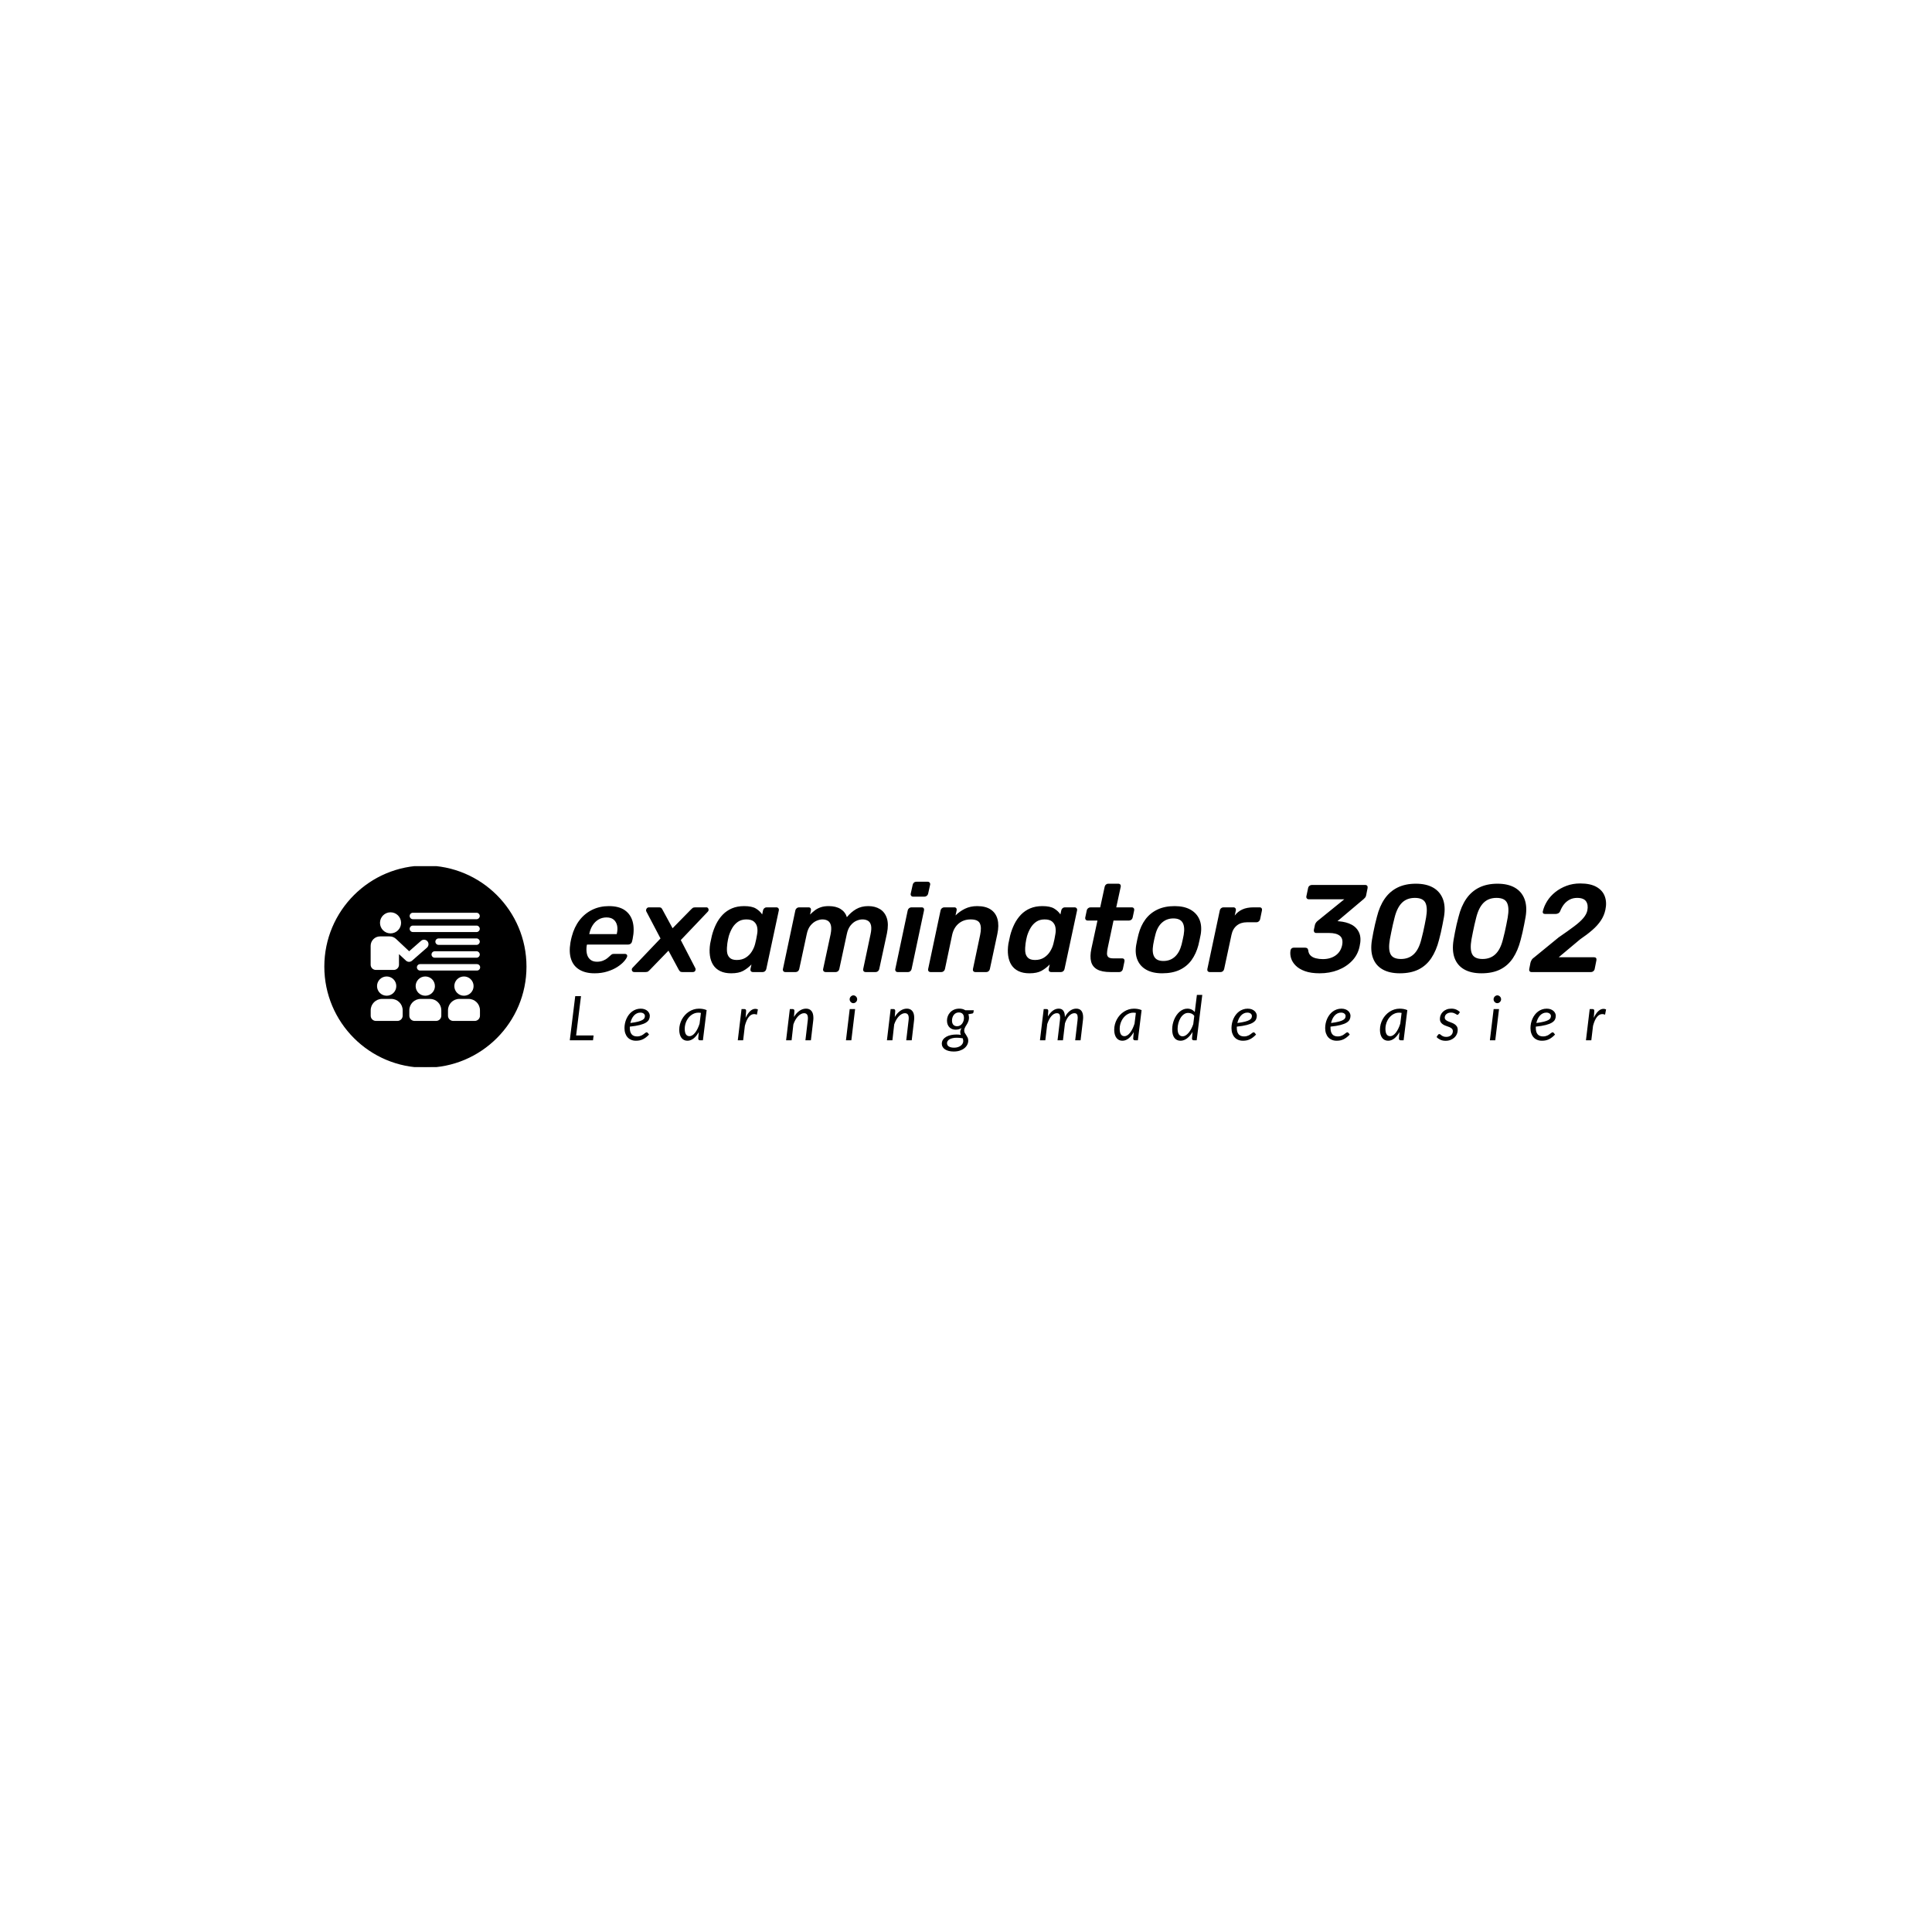
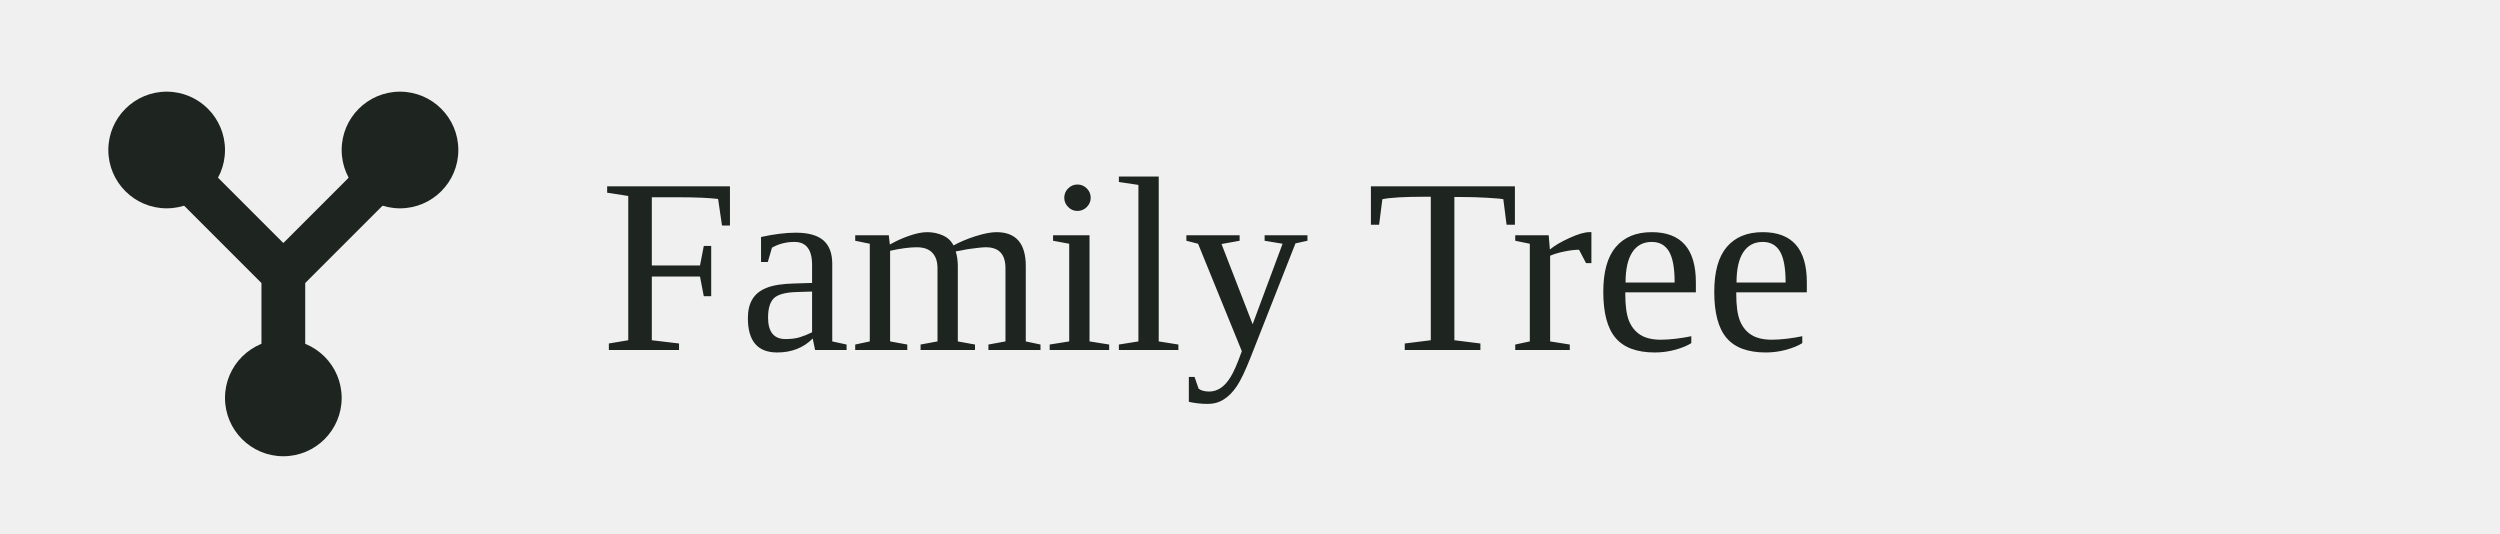
- <svg xmlns="http://www.w3.org/2000/svg" version="1.1" width="1500" height="1500" viewBox="0 0 1500 1500">
-   <rect width="1500" height="1500" fill="#ffffff" />
-   <g transform="matrix(0.6666667,0,0,0.6666667,249.3939,672.4793)">
-     <svg viewBox="0 0 396 62" data-background-color="#ffffff" preserveAspectRatio="xMidYMid meet" height="234" width="1500">
-       <g id="tight-bounds" transform="matrix(1,0,0,1,0.24,-0.1904984)">
-         <svg viewBox="0 0 395.52 62.381" height="62.381" width="395.52">
-           <g>
-             <svg viewBox="0 0 489.174 77.152" height="62.381" width="395.52">
-               <g transform="matrix(1,0,0,1,93.65421,6.175137)">
-                 <svg viewBox="0 0 395.52 64.802" height="64.802" width="395.52">
-                   <g id="textblocktransform">
-                     <svg viewBox="0 0 395.52 64.802" height="64.802" width="395.52" id="textblock">
-                       <g>
-                         <svg viewBox="0 0 395.52 34.951" height="34.951" width="395.52">
-                           <g transform="matrix(1,0,0,1,0,0)">
-                             <svg width="395.52" viewBox="1.992 -36.3 416.404 36.8" height="34.951" data-palette-color="#0080ff">
-                               <path d="M11.95 0.5L11.95 0.5Q8.3 0.5 5.88-0.95 3.45-2.4 2.53-5.15 1.6-7.9 2.25-11.8L2.25-11.8Q2.35-12.3 2.5-13.08 2.65-13.85 2.8-14.3L2.8-14.3Q3.8-18.1 5.9-20.83 8-23.55 11.03-25.03 14.05-26.5 17.7-26.5L17.7-26.5Q21.75-26.5 24.13-24.83 26.5-23.15 27.28-20.18 28.05-17.2 27.25-13.3L27.25-13.3 27-12.25Q26.9-11.75 26.48-11.4 26.05-11.05 25.5-11.05L25.5-11.05 8.9-11.05Q8.9-11.05 8.88-10.9 8.85-10.75 8.8-10.65L8.8-10.65Q8.55-8.9 8.85-7.43 9.15-5.95 10.18-5.05 11.2-4.15 12.9-4.15L12.9-4.15Q14.3-4.15 15.35-4.58 16.4-5 17.07-5.55 17.75-6.1 18.1-6.45L18.1-6.45Q18.7-7.05 19-7.18 19.3-7.3 19.85-7.3L19.85-7.3 24.2-7.3Q24.65-7.3 24.9-7 25.15-6.7 25.05-6.25L25.05-6.25Q24.8-5.45 23.8-4.3 22.8-3.15 21.1-2.05 19.4-0.95 17.07-0.23 14.75 0.5 11.95 0.5ZM9.85-15.4L9.8-15.25 20.85-15.25 20.9-15.4Q21.35-17.35 20.98-18.82 20.6-20.3 19.55-21.13 18.5-21.95 16.75-21.95L16.75-21.95Q15-21.95 13.58-21.13 12.15-20.3 11.2-18.82 10.25-17.35 9.85-15.4L9.85-15.4ZM32.45 0L27.9 0Q27.2 0 26.97-0.63 26.75-1.25 27.25-1.75L27.25-1.75 38.45-13.5 32.75-24.35Q32.5-24.85 32.82-25.43 33.15-26 33.8-26L33.8-26 37.95-26Q38.55-26 38.82-25.7 39.1-25.4 39.2-25.15L39.2-25.15 43.3-17.6 50.7-25.15Q50.95-25.4 51.3-25.7 51.65-26 52.4-26L52.4-26 56.8-26Q57.45-26.05 57.7-25.4 57.95-24.75 57.4-24.2L57.4-24.2 46.6-12.85 52.4-1.65Q52.7-1.1 52.42-0.55 52.15 0 51.4 0L51.4 0 47.15 0Q46.55 0 46.27-0.28 46-0.55 45.85-0.8L45.85-0.8 41.65-8.6 34.1-0.8Q33.9-0.6 33.55-0.3 33.2 0 32.45 0L32.45 0ZM66.84 0.5L66.84 0.5Q64.25 0.5 62.45-0.38 60.65-1.25 59.62-2.85 58.6-4.45 58.3-6.63 58-8.8 58.4-11.4L58.4-11.4Q58.6-12.3 58.75-13.03 58.9-13.75 59.1-14.65L59.1-14.65Q59.75-17.15 60.82-19.3 61.9-21.45 63.47-23.08 65.05-24.7 67.17-25.6 69.3-26.5 72.05-26.5L72.05-26.5Q75.15-26.5 76.77-25.53 78.4-24.55 79.3-23.15L79.3-23.15 79.65-24.8Q79.75-25.3 80.15-25.65 80.55-26 81.05-26L81.05-26 85-26Q85.5-26 85.8-25.65 86.09-25.3 86-24.8L86-24.8 80.95-1.2Q80.84-0.7 80.45-0.35 80.05 0 79.55 0L79.55 0 75.59 0Q75.05 0 74.77-0.35 74.5-0.7 74.59-1.2L74.59-1.2 75-3.05Q73.5-1.5 71.7-0.5 69.9 0.5 66.84 0.5ZM69.09-4.85L69.09-4.85Q71.2-4.85 72.7-5.8 74.2-6.75 75.12-8.22 76.05-9.7 76.45-11.25L76.45-11.25Q76.7-12.15 76.9-13.18 77.09-14.2 77.25-15.1L77.25-15.1Q77.55-16.6 77.3-17.98 77.05-19.35 76.02-20.25 75-21.15 72.95-21.15L72.95-21.15Q71-21.15 69.62-20.23 68.25-19.3 67.34-17.8 66.45-16.3 65.9-14.5L65.9-14.5Q65.7-13.75 65.55-13 65.4-12.25 65.3-11.5L65.3-11.5Q65.05-9.7 65.17-8.2 65.3-6.7 66.22-5.78 67.15-4.85 69.09-4.85ZM92.79 0L88.59 0Q88.09 0 87.82-0.35 87.54-0.7 87.64-1.2L87.64-1.2 92.64-24.8Q92.74-25.3 93.17-25.65 93.59-26 94.09-26L94.09-26 97.99-26Q98.49-26 98.74-25.65 98.99-25.3 98.89-24.8L98.89-24.8 98.54-23.1Q99.49-24.05 100.52-24.83 101.54-25.6 102.89-26.05 104.24-26.5 106.04-26.5L106.04-26.5Q108.94-26.5 110.82-25.33 112.69-24.15 113.34-22.05L113.34-22.05Q114.94-24.05 117.04-25.28 119.14-26.5 121.94-26.5L121.94-26.5Q124.64-26.5 126.62-25.3 128.59-24.1 129.39-21.68 130.19-19.25 129.44-15.55L129.44-15.55 126.34-1.2Q126.24-0.7 125.84-0.35 125.44 0 124.94 0L124.94 0 120.84 0Q120.34 0 120.07-0.35 119.79-0.7 119.89-1.2L119.89-1.2 122.84-15.15Q123.34-17.4 123.04-18.73 122.74-20.05 121.82-20.6 120.89-21.15 119.59-21.15L119.59-21.15Q118.44-21.15 117.17-20.6 115.89-20.05 114.82-18.73 113.74-17.4 113.29-15.15L113.29-15.15 110.29-1.2Q110.19-0.7 109.79-0.35 109.39 0 108.89 0L108.89 0 104.79 0Q104.29 0 103.99-0.35 103.69-0.7 103.79-1.2L103.79-1.2 106.79-15.15Q107.24-17.4 106.92-18.73 106.59-20.05 105.69-20.6 104.79-21.15 103.49-21.15L103.49-21.15Q102.39-21.15 101.09-20.58 99.79-20 98.72-18.7 97.64-17.4 97.19-15.15L97.19-15.15 94.19-1.2Q94.09-0.7 93.69-0.35 93.29 0 92.79 0L92.79 0ZM137.89 0L133.74 0Q133.24 0 132.97-0.35 132.69-0.7 132.79-1.2L132.79-1.2 137.79-24.8Q137.89-25.3 138.32-25.65 138.74-26 139.24-26L139.24-26 143.39-26Q143.94-26 144.19-25.65 144.44-25.3 144.34-24.8L144.34-24.8 139.34-1.2Q139.24-0.7 138.84-0.35 138.44 0 137.89 0L137.89 0ZM144.54-30.3L139.94-30.3Q139.44-30.3 139.17-30.65 138.89-31 138.99-31.5L138.99-31.5 139.79-35.1Q139.89-35.6 140.29-35.95 140.69-36.3 141.24-36.3L141.24-36.3 145.79-36.3Q146.29-36.3 146.59-35.95 146.89-35.6 146.79-35.1L146.79-35.1 145.99-31.5Q145.89-31 145.47-30.65 145.04-30.3 144.54-30.3L144.54-30.3ZM151.34 0L146.94 0Q146.44 0 146.16-0.35 145.89-0.7 145.99-1.2L145.99-1.2 150.99-24.8Q151.09-25.3 151.51-25.65 151.94-26 152.44-26L152.44-26 156.54-26Q157.04-26 157.29-25.65 157.54-25.3 157.44-24.8L157.44-24.8 156.99-22.75Q158.59-24.35 160.76-25.43 162.94-26.5 165.69-26.5L165.69-26.5Q169.09-26.5 171.14-25.13 173.19-23.75 173.86-21.25 174.54-18.75 173.79-15.25L173.79-15.25 170.79-1.2Q170.69-0.7 170.29-0.35 169.89 0 169.34 0L169.34 0 164.94 0Q164.44 0 164.16-0.35 163.89-0.7 163.99-1.2L163.99-1.2 166.89-14.95Q167.54-18 166.76-19.58 165.99-21.15 163.09-21.15L163.09-21.15Q160.24-21.15 158.26-19.5 156.29-17.85 155.64-14.95L155.64-14.95 152.74-1.2Q152.64-0.7 152.24-0.35 151.84 0 151.34 0L151.34 0ZM186.69 0.5L186.69 0.5Q184.09 0.5 182.29-0.38 180.49-1.25 179.46-2.85 178.44-4.45 178.14-6.63 177.84-8.8 178.24-11.4L178.24-11.4Q178.44-12.3 178.59-13.03 178.74-13.75 178.94-14.65L178.94-14.65Q179.59-17.15 180.66-19.3 181.74-21.45 183.31-23.08 184.89-24.7 187.01-25.6 189.14-26.5 191.89-26.5L191.89-26.5Q194.99-26.5 196.61-25.53 198.24-24.55 199.14-23.15L199.14-23.15 199.49-24.8Q199.59-25.3 199.99-25.65 200.39-26 200.89-26L200.89-26 204.84-26Q205.34-26 205.64-25.65 205.94-25.3 205.84-24.8L205.84-24.8 200.79-1.2Q200.69-0.7 200.29-0.35 199.89 0 199.39 0L199.39 0 195.44 0Q194.89 0 194.61-0.35 194.34-0.7 194.44-1.2L194.44-1.2 194.84-3.05Q193.34-1.5 191.54-0.5 189.74 0.5 186.69 0.5ZM188.94-4.85L188.94-4.85Q191.04-4.85 192.54-5.8 194.04-6.75 194.96-8.22 195.89-9.7 196.29-11.25L196.29-11.25Q196.54-12.15 196.74-13.18 196.94-14.2 197.09-15.1L197.09-15.1Q197.39-16.6 197.14-17.98 196.89-19.35 195.86-20.25 194.84-21.15 192.79-21.15L192.79-21.15Q190.84-21.15 189.46-20.23 188.09-19.3 187.19-17.8 186.29-16.3 185.74-14.5L185.74-14.5Q185.54-13.75 185.39-13 185.24-12.25 185.14-11.5L185.14-11.5Q184.89-9.7 185.01-8.2 185.14-6.7 186.06-5.78 186.99-4.85 188.94-4.85ZM222.78 0L219.23 0Q215.83 0 213.93-1.05 212.03-2.1 211.48-4.17 210.93-6.25 211.58-9.35L211.58-9.35 214.03-20.7 210.08-20.7Q209.58-20.7 209.31-21.05 209.03-21.4 209.13-21.95L209.13-21.95 209.73-24.8Q209.83-25.3 210.26-25.65 210.68-26 211.23-26L211.23-26 215.13-26 216.93-34.3Q217.03-34.8 217.43-35.15 217.83-35.5 218.33-35.5L218.33-35.5 222.38-35.5Q222.93-35.5 223.21-35.15 223.48-34.8 223.38-34.3L223.38-34.3 221.58-26 227.83-26Q228.33-26 228.61-25.65 228.88-25.3 228.78-24.8L228.78-24.8 228.18-21.95Q228.08-21.4 227.66-21.05 227.23-20.7 226.73-20.7L226.73-20.7 220.48-20.7 218.18-9.85Q217.88-8.5 217.86-7.53 217.83-6.55 218.38-6.03 218.93-5.5 220.33-5.5L220.33-5.5 223.93-5.5Q224.48-5.5 224.73-5.15 224.98-4.8 224.88-4.3L224.88-4.3 224.23-1.2Q224.13-0.7 223.73-0.35 223.33 0 222.78 0L222.78 0ZM240.03 0.5L240.03 0.5Q236.23 0.5 233.71-0.9 231.18-2.3 230.11-4.85 229.03-7.4 229.58-10.8L229.58-10.8Q229.73-11.7 230.01-13 230.28-14.3 230.53-15.2L230.53-15.2Q231.43-18.65 233.31-21.18 235.18-23.7 238.11-25.1 241.03-26.5 245.03-26.5L245.03-26.5Q248.83-26.5 251.36-25.1 253.88-23.7 254.98-21.18 256.08-18.65 255.53-15.2L255.53-15.2Q255.33-14.3 255.08-13 254.83-11.7 254.58-10.8L254.58-10.8Q253.68-7.4 251.86-4.85 250.03-2.3 247.11-0.9 244.18 0.5 240.03 0.5ZM240.53-4.45L240.53-4.45Q243.23-4.45 245.11-6.13 246.98-7.8 247.83-11.05L247.83-11.05Q248.03-11.8 248.28-13 248.53-14.2 248.68-14.95L248.68-14.95Q249.23-18.2 248.23-19.88 247.23-21.55 244.53-21.55L244.53-21.55Q241.88-21.55 239.98-19.88 238.08-18.2 237.28-14.95L237.28-14.95Q237.08-14.2 236.81-13 236.53-11.8 236.43-11.05L236.43-11.05Q235.88-7.8 236.86-6.13 237.83-4.45 240.53-4.45ZM263.48 0L259.13 0Q258.63 0 258.35-0.35 258.08-0.7 258.18-1.2L258.18-1.2 263.18-24.75Q263.28-25.3 263.7-25.65 264.13-26 264.63-26L264.63-26 268.68-26Q269.18-26 269.45-25.65 269.73-25.3 269.63-24.75L269.63-24.75 269.18-22.7Q270.38-24.3 272.23-25.15 274.08-26 276.73-26L276.73-26 279.18-26Q279.73-26 279.98-25.65 280.23-25.3 280.13-24.8L280.13-24.8 279.38-21.2Q279.28-20.7 278.85-20.35 278.43-20 277.93-20L277.93-20 274.03-20Q271.63-20 270-18.68 268.38-17.35 267.88-14.95L267.88-14.95 264.93-1.2Q264.83-0.7 264.43-0.35 264.03 0 263.48 0L263.48 0ZM303.32 0.5L303.32 0.5Q299.82 0.5 297.45-0.35 295.07-1.2 293.7-2.58 292.32-3.95 291.82-5.58 291.32-7.2 291.62-8.8L291.62-8.8Q291.72-9.25 292.07-9.53 292.42-9.8 292.87-9.8L292.87-9.8 297.37-9.8Q297.92-9.8 298.25-9.6 298.57-9.4 298.72-8.8L298.72-8.8Q298.82-7.45 299.65-6.65 300.47-5.85 301.8-5.53 303.12-5.2 304.57-5.2L304.57-5.2Q307.57-5.2 309.65-6.63 311.72-8.05 312.32-10.7L312.32-10.7Q312.87-13.35 311.47-14.53 310.07-15.7 307.12-15.7L307.12-15.7 301.97-15.7Q301.42-15.7 301.17-16.03 300.92-16.35 300.97-16.9L300.97-16.9 301.42-19Q301.57-19.5 301.85-19.88 302.12-20.25 302.42-20.5L302.42-20.5 313.22-29.25 298.92-29.25Q298.42-29.25 298.15-29.6 297.87-29.95 297.97-30.45L297.97-30.45 298.67-33.75Q298.77-34.3 299.2-34.65 299.62-35 300.17-35L300.17-35 321.62-35Q322.17-35 322.42-34.65 322.67-34.3 322.57-33.75L322.57-33.75 321.97-30.75Q321.87-30.3 321.6-29.95 321.32-29.6 321.02-29.35L321.02-29.35 310.47-20.45 311.07-20.4Q314.07-20.15 316.17-19.03 318.27-17.9 319.2-15.75 320.12-13.6 319.37-10.35L319.37-10.35Q318.67-6.95 316.35-4.53 314.02-2.1 310.67-0.8 307.32 0.5 303.32 0.5ZM335.52 0.5L335.52 0.5Q331.37 0.5 328.62-1.05 325.87-2.6 324.75-5.6 323.62-8.6 324.32-12.9L324.32-12.9Q324.57-14.35 324.87-15.93 325.17-17.5 325.55-19.13 325.92-20.75 326.32-22.2L326.32-22.2Q327.37-26.45 329.42-29.43 331.47-32.4 334.59-33.95 337.72-35.5 341.97-35.5L341.97-35.5Q346.12-35.5 348.87-33.95 351.62-32.4 352.8-29.43 353.97-26.45 353.27-22.2L353.27-22.2Q353.02-20.75 352.69-19.13 352.37-17.5 352.02-15.93 351.67-14.35 351.27-12.9L351.27-12.9Q350.17-8.6 348.17-5.6 346.17-2.6 343.07-1.05 339.97 0.5 335.52 0.5ZM335.97-5.25L335.97-5.25Q339.12-5.25 341.14-7.18 343.17-9.1 344.17-13.15L344.17-13.15Q344.57-14.6 344.89-16.07 345.22-17.55 345.52-19.03 345.82-20.5 346.07-21.9L346.07-21.9Q346.77-25.9 345.8-27.85 344.82-29.8 341.57-29.8L341.57-29.8Q338.37-29.8 336.39-27.85 334.42-25.9 333.42-21.9L333.42-21.9Q333.07-20.5 332.72-19.03 332.37-17.55 332.09-16.07 331.82-14.6 331.52-13.15L331.52-13.15Q330.82-9.1 331.8-7.18 332.77-5.25 335.97-5.25ZM368.32 0.5L368.32 0.5Q364.17 0.5 361.42-1.05 358.67-2.6 357.54-5.6 356.42-8.6 357.12-12.9L357.12-12.9Q357.37-14.35 357.67-15.93 357.97-17.5 358.34-19.13 358.72-20.75 359.12-22.2L359.12-22.2Q360.17-26.45 362.22-29.43 364.27-32.4 367.39-33.95 370.52-35.5 374.77-35.5L374.77-35.5Q378.92-35.5 381.67-33.95 384.42-32.4 385.59-29.43 386.77-26.45 386.07-22.2L386.07-22.2Q385.82-20.75 385.49-19.13 385.17-17.5 384.82-15.93 384.47-14.35 384.07-12.9L384.07-12.9Q382.97-8.6 380.97-5.6 378.97-2.6 375.87-1.05 372.77 0.5 368.32 0.5ZM368.77-5.25L368.77-5.25Q371.92-5.25 373.94-7.18 375.97-9.1 376.97-13.15L376.97-13.15Q377.37-14.6 377.69-16.07 378.02-17.55 378.32-19.03 378.62-20.5 378.87-21.9L378.87-21.9Q379.57-25.9 378.59-27.85 377.62-29.8 374.37-29.8L374.37-29.8Q371.17-29.8 369.19-27.85 367.22-25.9 366.22-21.9L366.22-21.9Q365.87-20.5 365.52-19.03 365.17-17.55 364.89-16.07 364.62-14.6 364.32-13.15L364.32-13.15Q363.62-9.1 364.59-7.18 365.57-5.25 368.77-5.25ZM412.31 0L388.42 0Q387.92 0 387.67-0.35 387.42-0.7 387.52-1.2L387.52-1.2 388.02-3.75Q388.12-4.2 388.47-4.83 388.81-5.45 389.77-6.1L389.77-6.1 399.37-13.95Q403.17-16.55 405.59-18.38 408.02-20.2 409.29-21.73 410.56-23.25 410.87-24.75L410.87-24.75Q411.31-27 410.37-28.4 409.42-29.8 406.77-29.8L406.77-29.8Q405.06-29.8 403.72-29.08 402.37-28.35 401.44-27.15 400.52-25.95 399.97-24.5L399.97-24.5Q399.67-23.85 399.17-23.6 398.67-23.35 398.22-23.35L398.22-23.35 393.81-23.35Q393.31-23.35 393.09-23.65 392.87-23.95 392.97-24.35L392.97-24.35Q393.47-26.5 394.74-28.53 396.02-30.55 397.99-32.13 399.97-33.7 402.49-34.65 405.02-35.6 408.02-35.6L408.02-35.6Q412.12-35.6 414.56-34.2 417.02-32.8 417.89-30.4 418.77-28 418.12-25L418.12-25Q417.62-22.65 416.29-20.68 414.97-18.7 412.87-16.88 410.77-15.05 407.97-13.15L407.97-13.15 399.37-5.95 413.56-5.95Q414.12-5.95 414.37-5.63 414.62-5.3 414.52-4.75L414.52-4.75 413.81-1.2Q413.72-0.7 413.29-0.35 412.87 0 412.31 0L412.31 0Z" opacity="1" transform="matrix(1,0,0,1,0,0)" fill="#000000" class="wordmark-text-0" data-fill-palette-color="primary" id="text-0" />
-                             </svg>
-                           </g>
-                         </svg>
-                       </g>
-                       <g transform="matrix(1,0,0,1,0,43.20206)">
-                         <svg viewBox="0 0 395.52 21.6" height="21.6" width="395.52">
-                           <g transform="matrix(1,0,0,1,0,0)">
-                             <svg width="395.52" viewBox="2.43 -36.83 840.94 45.93" height="21.6" data-palette-color="#0023ff">
-                               <path d="M11.53-35.83L7.58-3.95 21.75-3.95 21.28 0 2.43 0 6.85-35.83 11.53-35.83ZM67.37-19.9L67.37-19.9Q67.37-18.25 66.69-16.86 66.02-15.48 64.22-14.36 62.42-13.25 59.27-12.43 56.12-11.6 51.17-11.1L51.17-11.1Q51.14-10.83 51.14-10.56 51.14-10.3 51.14-10.03L51.14-10.03Q51.14-6.68 52.61-4.91 54.07-3.15 57.02-3.15L57.02-3.15Q58.22-3.15 59.16-3.4 60.09-3.65 60.83-4.01 61.57-4.38 62.13-4.81 62.69-5.25 63.17-5.61 63.64-5.98 64.04-6.23 64.44-6.48 64.84-6.48L64.84-6.48Q65.29-6.48 65.67-6.05L65.67-6.05 66.77-4.67Q65.49-3.35 64.28-2.41 63.07-1.48 61.79-0.85 60.52-0.23 59.13 0.06 57.74 0.35 56.14 0.35L56.14 0.35Q53.97 0.35 52.24-0.38 50.52-1.1 49.32-2.44 48.12-3.78 47.47-5.68 46.82-7.58 46.82-9.93L46.82-9.93Q46.82-11.88 47.23-13.81 47.64-15.75 48.43-17.5 49.22-19.25 50.36-20.75 51.49-22.25 52.96-23.34 54.42-24.43 56.18-25.05 57.94-25.68 59.97-25.68L59.97-25.68Q61.89-25.68 63.29-25.13 64.69-24.58 65.59-23.73 66.49-22.88 66.93-21.85 67.37-20.83 67.37-19.9ZM59.72-22.48L59.72-22.48Q58.14-22.48 56.82-21.83 55.49-21.18 54.47-20.04 53.44-18.9 52.72-17.36 51.99-15.83 51.59-14.05L51.59-14.05Q55.44-14.53 57.77-15.14 60.09-15.75 61.34-16.46 62.59-17.18 62.99-18 63.39-18.82 63.39-19.73L63.39-19.73Q63.39-20.18 63.19-20.66 62.99-21.15 62.56-21.55 62.12-21.95 61.42-22.21 60.72-22.48 59.72-22.48ZM113.49-24.5L110.46 0 108.16 0Q107.29 0 106.97-0.45 106.66-0.9 106.66-1.55L106.66-1.55 107.11-6.68Q106.21-5.08 105.17-3.78 104.14-2.48 102.97-1.56 101.81-0.65 100.54-0.15 99.26 0.35 97.89 0.35L97.89 0.35Q96.39 0.35 95.16-0.24 93.94-0.83 93.07-1.96 92.21-3.1 91.74-4.76 91.26-6.43 91.26-8.58L91.26-8.58Q91.26-10.83 91.82-12.96 92.39-15.1 93.42-17 94.46-18.9 95.91-20.49 97.36-22.08 99.15-23.24 100.94-24.4 102.99-25.04 105.04-25.68 107.29-25.68L107.29-25.68Q108.91-25.68 110.45-25.41 111.99-25.15 113.49-24.5L113.49-24.5ZM99.56-3.35L99.56-3.35Q100.79-3.35 101.96-4.11 103.14-4.88 104.19-6.23 105.24-7.58 106.15-9.44 107.06-11.3 107.76-13.53L107.76-13.53 108.84-22.23Q108.29-22.35 107.75-22.39 107.21-22.43 106.69-22.43L106.69-22.43Q105.19-22.43 103.79-21.94 102.39-21.45 101.16-20.58 99.94-19.7 98.94-18.49 97.94-17.28 97.22-15.83 96.51-14.38 96.11-12.74 95.71-11.1 95.71-9.38L95.71-9.38Q95.71-3.35 99.56-3.35ZM143.11 0L138.76 0 141.81-25.35 144.03-25.35Q144.73-25.35 145.13-25.03 145.53-24.7 145.53-24.03L145.53-24.03Q145.53-23.93 145.52-23.74 145.51-23.55 145.49-23.35 145.48-23.15 145.47-23 145.46-22.85 145.46-22.83L145.46-22.83 145.11-18.23Q146.73-21.73 148.74-23.63 150.76-25.53 152.98-25.53L152.98-25.53Q154.03-25.53 155.08-25.08L155.08-25.08 154.28-20.8Q153.11-21.28 152.01-21.28L152.01-21.28Q149.58-21.28 147.68-18.91 145.78-16.55 144.51-11.75L144.51-11.75 143.11 0ZM182.42 0L177.97 0 181-25.35 183.22-25.35Q184.72-25.35 184.72-23.85L184.72-23.85 184.35-18.95Q186.37-22.3 188.91-24 191.45-25.7 194.17-25.7L194.17-25.7Q197-25.7 198.56-23.8 200.12-21.9 200.12-18.25L200.12-18.25Q200.12-17.75 200.1-17.23 200.07-16.7 200-16.13L200-16.13 198.1 0 193.65 0 195.55-16.13Q195.6-16.63 195.64-17.09 195.67-17.55 195.67-17.98L195.67-17.98Q195.67-20.03 194.91-21.01 194.15-22 192.52-22L192.52-22Q191.32-22 190.09-21.35 188.85-20.7 187.7-19.51 186.55-18.32 185.56-16.64 184.57-14.95 183.87-12.88L183.87-12.88 182.42 0ZM229.59-25.33L233.97-25.33 230.92 0 226.54 0 229.59-25.33ZM235.64-33.27L235.64-33.27Q235.64-32.63 235.38-32.06 235.12-31.5 234.68-31.06 234.24-30.63 233.69-30.38 233.14-30.13 232.54-30.13L232.54-30.13Q231.97-30.13 231.42-30.38 230.87-30.63 230.45-31.06 230.04-31.5 229.79-32.06 229.54-32.63 229.54-33.27L229.54-33.27Q229.54-33.93 229.79-34.5 230.04-35.08 230.47-35.51 230.89-35.95 231.44-36.21 231.99-36.48 232.57-36.48L232.57-36.48Q233.17-36.48 233.72-36.23 234.27-35.98 234.7-35.54 235.14-35.1 235.39-34.51 235.64-33.93 235.64-33.27ZM264.24 0L259.79 0 262.81-25.35 265.04-25.35Q266.54-25.35 266.54-23.85L266.54-23.85 266.16-18.95Q268.19-22.3 270.72-24 273.26-25.7 275.99-25.7L275.99-25.7Q278.81-25.7 280.37-23.8 281.94-21.9 281.94-18.25L281.94-18.25Q281.94-17.75 281.91-17.23 281.89-16.7 281.81-16.13L281.81-16.13 279.91 0 275.46 0 277.36-16.13Q277.41-16.63 277.45-17.09 277.49-17.55 277.49-17.98L277.49-17.98Q277.49-20.03 276.72-21.01 275.96-22 274.34-22L274.34-22Q273.14-22 271.9-21.35 270.66-20.7 269.51-19.51 268.36-18.32 267.37-16.64 266.39-14.95 265.69-12.88L265.69-12.88 264.24 0ZM326.38-18.3L326.38-18.3Q326.35-17.05 326.07-16.05 325.78-15.05 325.35-14.2 324.93-13.35 324.43-12.6 323.93-11.85 323.5-11.1 323.08-10.35 322.79-9.56 322.5-8.78 322.5-7.85L322.5-7.85Q322.5-6.8 323.02-5.95 323.53-5.1 324.14-4.2 324.75-3.3 325.27-2.24 325.78-1.18 325.78 0.28L325.78 0.28Q325.78 2.05 324.95 3.64 324.13 5.23 322.6 6.45 321.08 7.68 318.89 8.39 316.7 9.1 313.98 9.1L313.98 9.1Q311.8 9.1 310.02 8.65 308.23 8.2 306.97 7.38 305.7 6.55 305.02 5.39 304.33 4.23 304.33 2.83L304.33 2.83Q304.33 0.85 305.35-0.58 306.38-2 308.05-2.93 309.73-3.85 311.87-4.28 314-4.7 316.23-4.7L316.23-4.7Q317.13-4.7 318.02-4.63 318.9-4.55 319.78-4.42L319.78-4.42Q319.55-4.9 319.42-5.41 319.28-5.93 319.28-6.53L319.28-6.53Q319.28-7.3 319.52-8.13 319.75-8.95 320.3-9.98L320.3-9.98Q319.35-9.33 318.18-8.97 317-8.63 315.5-8.63L315.5-8.63Q314.05-8.63 312.79-9.1 311.53-9.58 310.58-10.5 309.63-11.43 309.08-12.81 308.53-14.2 308.53-16.05L308.53-16.05Q308.53-17.85 309.19-19.59 309.85-21.33 311.13-22.69 312.4-24.05 314.28-24.88 316.15-25.7 318.6-25.7L318.6-25.7Q321.35-25.7 323.38-24.4L323.38-24.4 330.25-24.4 330.05-22.93Q330-22.5 329.77-22.15 329.53-21.8 329.05-21.73L329.05-21.73 325.9-21.18Q326.13-20.53 326.25-19.81 326.38-19.1 326.38-18.3ZM316.73-11.43L316.73-11.43Q318.08-11.43 319.1-12.01 320.13-12.6 320.84-13.56 321.55-14.53 321.93-15.73 322.3-16.93 322.3-18.15L322.3-18.15Q322.3-20.35 321.19-21.48 320.08-22.6 318.13-22.6L318.13-22.6Q316.78-22.6 315.75-22.05 314.73-21.5 314.03-20.58 313.33-19.65 312.97-18.48 312.6-17.3 312.6-16.03L312.6-16.03Q312.6-13.78 313.69-12.6 314.78-11.43 316.73-11.43ZM321.73 0.63L321.73 0.63Q321.73-0.03 321.6-0.59 321.48-1.15 321.28-1.65L321.28-1.65Q319.93-1.88 318.74-1.98 317.55-2.08 316.5-2.08L316.5-2.08Q314.45-2.08 312.95-1.71 311.45-1.35 310.48-0.75 309.5-0.15 309.03 0.64 308.55 1.43 308.55 2.27L308.55 2.27Q308.55 4.08 310.07 5.03 311.58 5.98 314.35 5.98L314.35 5.98Q316 5.98 317.37 5.54 318.73 5.1 319.69 4.38 320.65 3.65 321.19 2.68 321.73 1.7 321.73 0.63ZM388.32 0L383.97 0 387.02-25.35 389.24-25.35Q390.74-25.35 390.74-23.85L390.74-23.85 390.39-19.33Q392.27-22.48 394.49-24.09 396.72-25.7 399.19-25.7L399.19-25.7Q401.77-25.7 402.99-23.94 404.22-22.18 404.22-18.9L404.22-18.9Q406.12-22.38 408.48-24.04 410.84-25.7 413.44-25.7L413.44-25.7Q416.24-25.7 417.63-23.88 419.02-22.05 419.02-18.63L419.02-18.63Q419.02-18.05 418.97-17.43 418.92-16.8 418.84-16.13L418.84-16.13 416.94 0 412.57 0 414.47-16.13Q414.62-17.35 414.62-18.35L414.62-18.35Q414.62-20.23 413.99-21.11 413.37-22 411.89-22L411.89-22Q410.82-22 409.74-21.46 408.67-20.93 407.67-19.89 406.67-18.85 405.8-17.31 404.94-15.78 404.27-13.78L404.27-13.78 402.64 0 398.24 0 400.17-16.13Q400.24-16.8 400.29-17.4 400.34-18 400.34-18.53L400.34-18.53Q400.34-20.3 399.75-21.15 399.17-22 397.69-22L397.69-22Q396.49-22 395.38-21.4 394.27-20.8 393.28-19.66 392.29-18.53 391.44-16.89 390.59-15.25 389.89-13.2L389.89-13.2 388.32 0ZM466.46-24.5L463.43 0 461.13 0Q460.26 0 459.95-0.45 459.63-0.9 459.63-1.55L459.63-1.55 460.08-6.68Q459.18-5.08 458.15-3.78 457.11-2.48 455.95-1.56 454.78-0.65 453.51-0.15 452.23 0.35 450.86 0.35L450.86 0.35Q449.36 0.35 448.13-0.24 446.91-0.83 446.05-1.96 445.18-3.1 444.71-4.76 444.23-6.43 444.23-8.58L444.23-8.58Q444.23-10.83 444.8-12.96 445.36-15.1 446.4-17 447.43-18.9 448.88-20.49 450.33-22.08 452.12-23.24 453.91-24.4 455.96-25.04 458.01-25.68 460.26-25.68L460.26-25.68Q461.88-25.68 463.42-25.41 464.96-25.15 466.46-24.5L466.46-24.5ZM452.53-3.35L452.53-3.35Q453.76-3.35 454.93-4.11 456.11-4.88 457.16-6.23 458.21-7.58 459.12-9.44 460.03-11.3 460.73-13.53L460.73-13.53 461.81-22.23Q461.26-22.35 460.72-22.39 460.18-22.43 459.66-22.43L459.66-22.43Q458.16-22.43 456.76-21.94 455.36-21.45 454.13-20.58 452.91-19.7 451.91-18.49 450.91-17.28 450.2-15.83 449.48-14.38 449.08-12.74 448.68-11.1 448.68-9.38L448.68-9.38Q448.68-3.35 452.53-3.35ZM511.15 0L508.85 0Q507.98 0 507.66-0.45 507.35-0.9 507.35-1.55L507.35-1.55 507.83-6.83Q506.88-5.2 505.75-3.88 504.63-2.55 503.39-1.61 502.15-0.68 500.81-0.16 499.48 0.35 498.1 0.35L498.1 0.35Q494.85 0.35 493.06-2.01 491.28-4.38 491.28-8.88L491.28-8.88Q491.28-10.93 491.7-12.98 492.13-15.03 492.91-16.9 493.7-18.78 494.81-20.39 495.93-22 497.29-23.18 498.65-24.35 500.25-25.03 501.85-25.7 503.6-25.7L503.6-25.7Q505.45-25.7 506.99-24.98 508.53-24.25 509.6-22.9L509.6-22.9 511.33-36.83 515.7-36.83 511.15 0ZM499.78-3.23L499.78-3.23Q500.98-3.23 502.19-3.96 503.4-4.7 504.54-6.01 505.68-7.33 506.66-9.14 507.65-10.95 508.38-13.1L508.38-13.1 509.2-19.8Q508.25-21.13 506.93-21.68 505.6-22.23 504.25-22.23L504.25-22.23Q502.28-22.23 500.69-21.05 499.1-19.88 497.99-18.01 496.88-16.15 496.28-13.85 495.68-11.55 495.68-9.33L495.68-9.33Q495.68-6.35 496.75-4.79 497.83-3.23 499.78-3.23ZM559.95-19.9L559.95-19.9Q559.95-18.25 559.27-16.86 558.6-15.48 556.8-14.36 555-13.25 551.85-12.43 548.7-11.6 543.75-11.1L543.75-11.1Q543.72-10.83 543.72-10.56 543.72-10.3 543.72-10.03L543.72-10.03Q543.72-6.68 545.18-4.91 546.65-3.15 549.6-3.15L549.6-3.15Q550.8-3.15 551.73-3.4 552.67-3.65 553.41-4.01 554.15-4.38 554.71-4.81 555.27-5.25 555.75-5.61 556.22-5.98 556.62-6.23 557.02-6.48 557.42-6.48L557.42-6.48Q557.87-6.48 558.25-6.05L558.25-6.05 559.35-4.67Q558.07-3.35 556.86-2.41 555.65-1.48 554.37-0.85 553.1-0.23 551.71 0.06 550.32 0.35 548.72 0.35L548.72 0.35Q546.55 0.35 544.82-0.38 543.1-1.1 541.9-2.44 540.7-3.78 540.05-5.68 539.4-7.58 539.4-9.93L539.4-9.93Q539.4-11.88 539.81-13.81 540.22-15.75 541.01-17.5 541.8-19.25 542.93-20.75 544.07-22.25 545.53-23.34 547-24.43 548.76-25.05 550.52-25.68 552.55-25.68L552.55-25.68Q554.47-25.68 555.87-25.13 557.27-24.58 558.17-23.73 559.07-22.88 559.51-21.85 559.95-20.83 559.95-19.9ZM552.3-22.48L552.3-22.48Q550.72-22.48 549.4-21.83 548.07-21.18 547.05-20.04 546.02-18.9 545.3-17.36 544.57-15.83 544.17-14.05L544.17-14.05Q548.02-14.53 550.35-15.14 552.67-15.75 553.92-16.46 555.17-17.18 555.57-18 555.97-18.82 555.97-19.73L555.97-19.73Q555.97-20.18 555.77-20.66 555.57-21.15 555.13-21.55 554.7-21.95 554-22.21 553.3-22.48 552.3-22.48ZM635.98-19.9L635.98-19.9Q635.98-18.25 635.31-16.86 634.63-15.48 632.83-14.36 631.03-13.25 627.88-12.43 624.73-11.6 619.78-11.1L619.78-11.1Q619.76-10.83 619.76-10.56 619.76-10.3 619.76-10.03L619.76-10.03Q619.76-6.68 621.22-4.91 622.68-3.15 625.63-3.15L625.63-3.15Q626.83-3.15 627.77-3.4 628.71-3.65 629.44-4.01 630.18-4.38 630.74-4.81 631.31-5.25 631.78-5.61 632.26-5.98 632.66-6.23 633.06-6.48 633.46-6.48L633.46-6.48Q633.91-6.48 634.28-6.05L634.28-6.05 635.38-4.67Q634.11-3.35 632.89-2.41 631.68-1.48 630.41-0.85 629.13-0.23 627.74 0.06 626.36 0.35 624.76 0.35L624.76 0.35Q622.58 0.35 620.86-0.38 619.13-1.1 617.93-2.44 616.73-3.78 616.08-5.68 615.43-7.58 615.43-9.93L615.43-9.93Q615.43-11.88 615.84-13.81 616.26-15.75 617.04-17.5 617.83-19.25 618.97-20.75 620.11-22.25 621.57-23.34 623.03-24.43 624.79-25.05 626.56-25.68 628.58-25.68L628.58-25.68Q630.51-25.68 631.91-25.13 633.31-24.58 634.21-23.73 635.11-22.88 635.54-21.85 635.98-20.83 635.98-19.9ZM628.33-22.48L628.33-22.48Q626.76-22.48 625.43-21.83 624.11-21.18 623.08-20.04 622.06-18.9 621.33-17.36 620.61-15.83 620.21-14.05L620.21-14.05Q624.06-14.53 626.38-15.14 628.71-15.75 629.96-16.46 631.21-17.18 631.61-18 632.01-18.82 632.01-19.73L632.01-19.73Q632.01-20.18 631.81-20.66 631.61-21.15 631.17-21.55 630.73-21.95 630.03-22.21 629.33-22.48 628.33-22.48ZM682.1-24.5L679.08 0 676.78 0Q675.9 0 675.59-0.45 675.28-0.9 675.28-1.55L675.28-1.55 675.73-6.68Q674.83-5.08 673.79-3.78 672.75-2.48 671.59-1.56 670.43-0.65 669.15-0.15 667.88 0.35 666.5 0.35L666.5 0.35Q665 0.35 663.78-0.24 662.55-0.83 661.69-1.96 660.83-3.1 660.35-4.76 659.88-6.43 659.88-8.58L659.88-8.58Q659.88-10.83 660.44-12.96 661-15.1 662.04-17 663.08-18.9 664.53-20.49 665.98-22.08 667.76-23.24 669.55-24.4 671.6-25.04 673.65-25.68 675.9-25.68L675.9-25.68Q677.53-25.68 679.06-25.41 680.6-25.15 682.1-24.5L682.1-24.5ZM668.18-3.35L668.18-3.35Q669.4-3.35 670.58-4.11 671.75-4.88 672.8-6.23 673.85-7.58 674.76-9.44 675.68-11.3 676.38-13.53L676.38-13.53 677.45-22.23Q676.9-22.35 676.36-22.39 675.83-22.43 675.3-22.43L675.3-22.43Q673.8-22.43 672.4-21.94 671-21.45 669.78-20.58 668.55-19.7 667.55-18.49 666.55-17.28 665.84-15.83 665.13-14.38 664.73-12.74 664.33-11.1 664.33-9.38L664.33-9.38Q664.33-3.35 668.18-3.35ZM724.79-22.88L723.67-21.28Q723.47-20.98 723.27-20.84 723.07-20.7 722.77-20.7L722.77-20.7Q722.42-20.7 722.01-20.98 721.59-21.25 721.01-21.59 720.42-21.93 719.57-22.21 718.72-22.5 717.52-22.5L717.52-22.5Q716.39-22.5 715.47-22.19 714.54-21.88 713.87-21.33 713.19-20.78 712.83-20.04 712.47-19.3 712.47-18.48L712.47-18.48Q712.47-17.3 713.24-16.6 714.02-15.9 715.19-15.39 716.37-14.88 717.73-14.4 719.09-13.93 720.27-13.2 721.44-12.48 722.22-11.35 722.99-10.23 722.99-8.43L722.99-8.43Q722.99-6.68 722.31-5.08 721.62-3.48 720.33-2.26 719.04-1.05 717.23-0.33 715.42 0.4 713.17 0.4L713.17 0.4Q710.74 0.4 708.88-0.46 707.02-1.33 705.84-2.68L705.84-2.68 706.94-4.38Q707.14-4.7 707.42-4.88 707.69-5.05 708.12-5.05L708.12-5.05Q708.52-5.05 708.92-4.7 709.32-4.35 709.92-3.91 710.52-3.48 711.43-3.13 712.34-2.78 713.74-2.78L713.74-2.78Q714.97-2.78 715.96-3.15 716.94-3.53 717.63-4.15 718.32-4.78 718.68-5.61 719.04-6.45 719.04-7.4L719.04-7.4Q719.04-8.68 718.27-9.43 717.49-10.18 716.32-10.68 715.14-11.18 713.79-11.61 712.44-12.05 711.27-12.74 710.09-13.43 709.32-14.53 708.54-15.63 708.54-17.45L708.54-17.45Q708.54-19.05 709.18-20.54 709.82-22.03 711.02-23.18 712.22-24.33 713.93-25.01 715.64-25.7 717.79-25.7L717.79-25.7Q720.07-25.7 721.81-24.94 723.54-24.18 724.79-22.88L724.79-22.88ZM752.14-25.33L756.51-25.33 753.46 0 749.09 0 752.14-25.33ZM758.19-33.27L758.19-33.27Q758.19-32.63 757.93-32.06 757.66-31.5 757.23-31.06 756.79-30.63 756.24-30.38 755.69-30.13 755.09-30.13L755.09-30.13Q754.51-30.13 753.96-30.38 753.41-30.63 753-31.06 752.59-31.5 752.34-32.06 752.09-32.63 752.09-33.27L752.09-33.27Q752.09-33.93 752.34-34.5 752.59-35.08 753.01-35.51 753.44-35.95 753.99-36.21 754.54-36.48 755.11-36.48L755.11-36.48Q755.71-36.48 756.26-36.23 756.81-35.98 757.25-35.54 757.69-35.1 757.94-34.51 758.19-33.93 758.19-33.27ZM802.58-19.9L802.58-19.9Q802.58-18.25 801.91-16.86 801.23-15.48 799.43-14.36 797.63-13.25 794.48-12.43 791.33-11.6 786.38-11.1L786.38-11.1Q786.36-10.83 786.36-10.56 786.36-10.3 786.36-10.03L786.36-10.03Q786.36-6.68 787.82-4.91 789.28-3.15 792.23-3.15L792.23-3.15Q793.43-3.15 794.37-3.4 795.31-3.65 796.04-4.01 796.78-4.38 797.34-4.81 797.91-5.25 798.38-5.61 798.86-5.98 799.26-6.23 799.66-6.48 800.06-6.48L800.06-6.48Q800.51-6.48 800.88-6.05L800.88-6.05 801.98-4.67Q800.71-3.35 799.49-2.41 798.28-1.48 797.01-0.85 795.73-0.23 794.34 0.06 792.96 0.35 791.36 0.35L791.36 0.35Q789.18 0.35 787.46-0.38 785.73-1.1 784.53-2.44 783.33-3.78 782.68-5.68 782.03-7.58 782.03-9.93L782.03-9.93Q782.03-11.88 782.44-13.81 782.86-15.75 783.64-17.5 784.43-19.25 785.57-20.75 786.71-22.25 788.17-23.34 789.63-24.43 791.39-25.05 793.16-25.68 795.18-25.68L795.18-25.68Q797.11-25.68 798.51-25.13 799.91-24.58 800.81-23.73 801.71-22.88 802.14-21.85 802.58-20.83 802.58-19.9ZM794.93-22.48L794.93-22.48Q793.36-22.48 792.03-21.83 790.71-21.18 789.68-20.04 788.66-18.9 787.93-17.36 787.21-15.83 786.81-14.05L786.81-14.05Q790.66-14.53 792.98-15.14 795.31-15.75 796.56-16.46 797.81-17.18 798.21-18 798.61-18.82 798.61-19.73L798.61-19.73Q798.61-20.18 798.41-20.66 798.21-21.15 797.77-21.55 797.33-21.95 796.63-22.21 795.93-22.48 794.93-22.48ZM831.4 0L827.05 0 830.1-25.35 832.32-25.35Q833.02-25.35 833.42-25.03 833.82-24.7 833.82-24.03L833.82-24.03Q833.82-23.93 833.81-23.74 833.8-23.55 833.79-23.35 833.77-23.15 833.76-23 833.75-22.85 833.75-22.83L833.75-22.83 833.4-18.23Q835.02-21.73 837.04-23.63 839.05-25.53 841.27-25.53L841.27-25.53Q842.32-25.53 843.37-25.08L843.37-25.08 842.57-20.8Q841.4-21.28 840.3-21.28L840.3-21.28Q837.87-21.28 835.97-18.91 834.07-16.55 832.8-11.75L832.8-11.75 831.4 0Z" opacity="1" transform="matrix(1,0,0,1,0,0)" fill="#000000" class="slogan-text-1" data-fill-palette-color="secondary" id="text-1" />
-                             </svg>
-                           </g>
-                         </svg>
-                       </g>
-                     </svg>
-                   </g>
-                 </svg>
-               </g>
-               <g>
-                 <svg viewBox="0 0 77.152 77.152" height="77.152" width="77.152">
-                   <g>
-                     <svg />
-                   </g>
-                   <g id="icon-0">
-                     <svg viewBox="0 0 77.152 77.152" height="77.152" width="77.152">
-                       <g>
-                         <path d="M0 38.576c0-21.305 17.271-38.576 38.576-38.576 21.305 0 38.576 17.271 38.576 38.576 0 21.305-17.271 38.576-38.576 38.576-21.305 0-38.576-17.271-38.576-38.576zM38.576 74c19.564 0 35.424-15.86 35.424-35.424 0-19.564-15.86-35.424-35.424-35.424-19.564 0-35.424 15.86-35.424 35.424 0 19.564 15.86 35.424 35.424 35.424z" data-fill-palette-color="accent" fill="#000000" stroke="transparent" />
-                         <ellipse rx="38.19" ry="38.19" cx="38.576" cy="38.576" fill="#000000" stroke="transparent" stroke-width="0" fill-opacity="1" data-fill-palette-color="accent" />
-                       </g>
-                       <g transform="matrix(1,0,0,1,17.67948,17.84837)">
-                         <svg viewBox="0 0 41.793 41.455" height="41.455" width="41.793">
-                           <g>
-                             <svg data-name="Layer 1" viewBox="2.62 2.92 94.937 94.17" x="0" y="0" height="41.455" width="41.793" class="icon-cg-0" data-fill-palette-color="quaternary" id="cg-0">
-                               <path d="M10.72 12.06a9.14 9.14 0 1 1 9.14 9.14A9.14 9.14 0 0 1 10.72 12.06ZM20.52 78h-8a9.86 9.86 0 0 0-9.86 9.86v4.7a4.53 4.53 0 0 0 4.53 4.53H25.85a4.53 4.53 0 0 0 4.53-4.53v-4.7A9.86 9.86 0 0 0 20.52 78Zm4.33-11.11a8.35 8.35 0 1 0-8.35 8.35A8.35 8.35 0 0 0 24.85 66.89ZM87.53 78h-8a9.86 9.86 0 0 0-9.86 9.86v4.7a4.53 4.53 0 0 0 4.53 4.53H92.86a4.53 4.53 0 0 0 4.53-4.53v-4.7A9.86 9.86 0 0 0 87.53 78Zm4.33-11.11a8.35 8.35 0 1 0-8.35 8.35A8.35 8.35 0 0 0 91.86 66.89ZM54 78H46a9.86 9.86 0 0 0-9.86 9.86v4.7a4.53 4.53 0 0 0 4.53 4.53H59.35a4.53 4.53 0 0 0 4.53-4.53v-4.7A9.86 9.86 0 0 0 54 78Zm4.33-11.11A8.35 8.35 0 1 0 50 75.24 8.35 8.35 0 0 0 58.35 66.89Zm-7-33.23a4 4 0 0 0 0.6-5.54 3.91 3.91 0 0 0-5.61-0.48L36 36.68c-3.84-3.54-9.82-9.19-11.11-10.43l-0.19-0.19 0 0 0 0A8.13 8.13 0 0 0 19 23.81H10.78A8.16 8.16 0 0 0 2.62 32V48.35a4.53 4.53 0 0 0 4.53 4.53H22.66a4.53 4.53 0 0 0 4.53-4.53V39.18l6.06 5.64a3.92 3.92 0 0 0 5.23 0.07ZM94.59 3.31H39.4a2.8 2.8 0 1 0 0 5.59H94.59a2.8 2.8 0 0 0 0-5.59Zm0 11.13H39.4a2.8 2.8 0 1 0 0 5.59H94.59a2.8 2.8 0 0 0 0-5.59Zm0 11.13H61.69a2.8 2.8 0 1 0 0 5.59h32.9a2.8 2.8 0 0 0 0-5.59Zm0 11.13H58.35a2.8 2.8 0 1 0 0 5.59H94.59a2.8 2.8 0 0 0 0-5.59Zm0 11.13H45.68a2.8 2.8 0 1 0 0 5.59H94.59a2.8 2.8 0 1 0 0-5.59Z" fill="#ffffff" data-fill-palette-color="quaternary" />
-                             </svg>
-                           </g>
-                         </svg>
-                       </g>
-                     </svg>
-                   </g>
-                 </svg>
-               </g>
-             </svg>
-           </g>
-           <defs />
-         </svg>
-         <rect width="395.52" height="62.381" fill="none" stroke="none" visibility="hidden" />
-       </g>
-     </svg>
+ <svg xmlns="http://www.w3.org/2000/svg" viewBox="0 0 300 64">
+   <g transform="translate(6 4) scale(0.875)">
+     <g fill="none" stroke="#1E2420" stroke-width="6" stroke-linecap="round" stroke-linejoin="round">
+       <path d="M32 46V33M32 33L16 17M32 33L48 17" />
+     </g>
+     <circle cx="16" cy="16" r="8" fill="#1E2420" />
+     <circle cx="48" cy="16" r="8" fill="#1E2420" />
+     <circle cx="32" cy="50" r="8" fill="#1E2420" />
  </g>
+   <text x="72" y="42" font-size="30" fill="#1E2420">Family Tree</text>
</svg>
